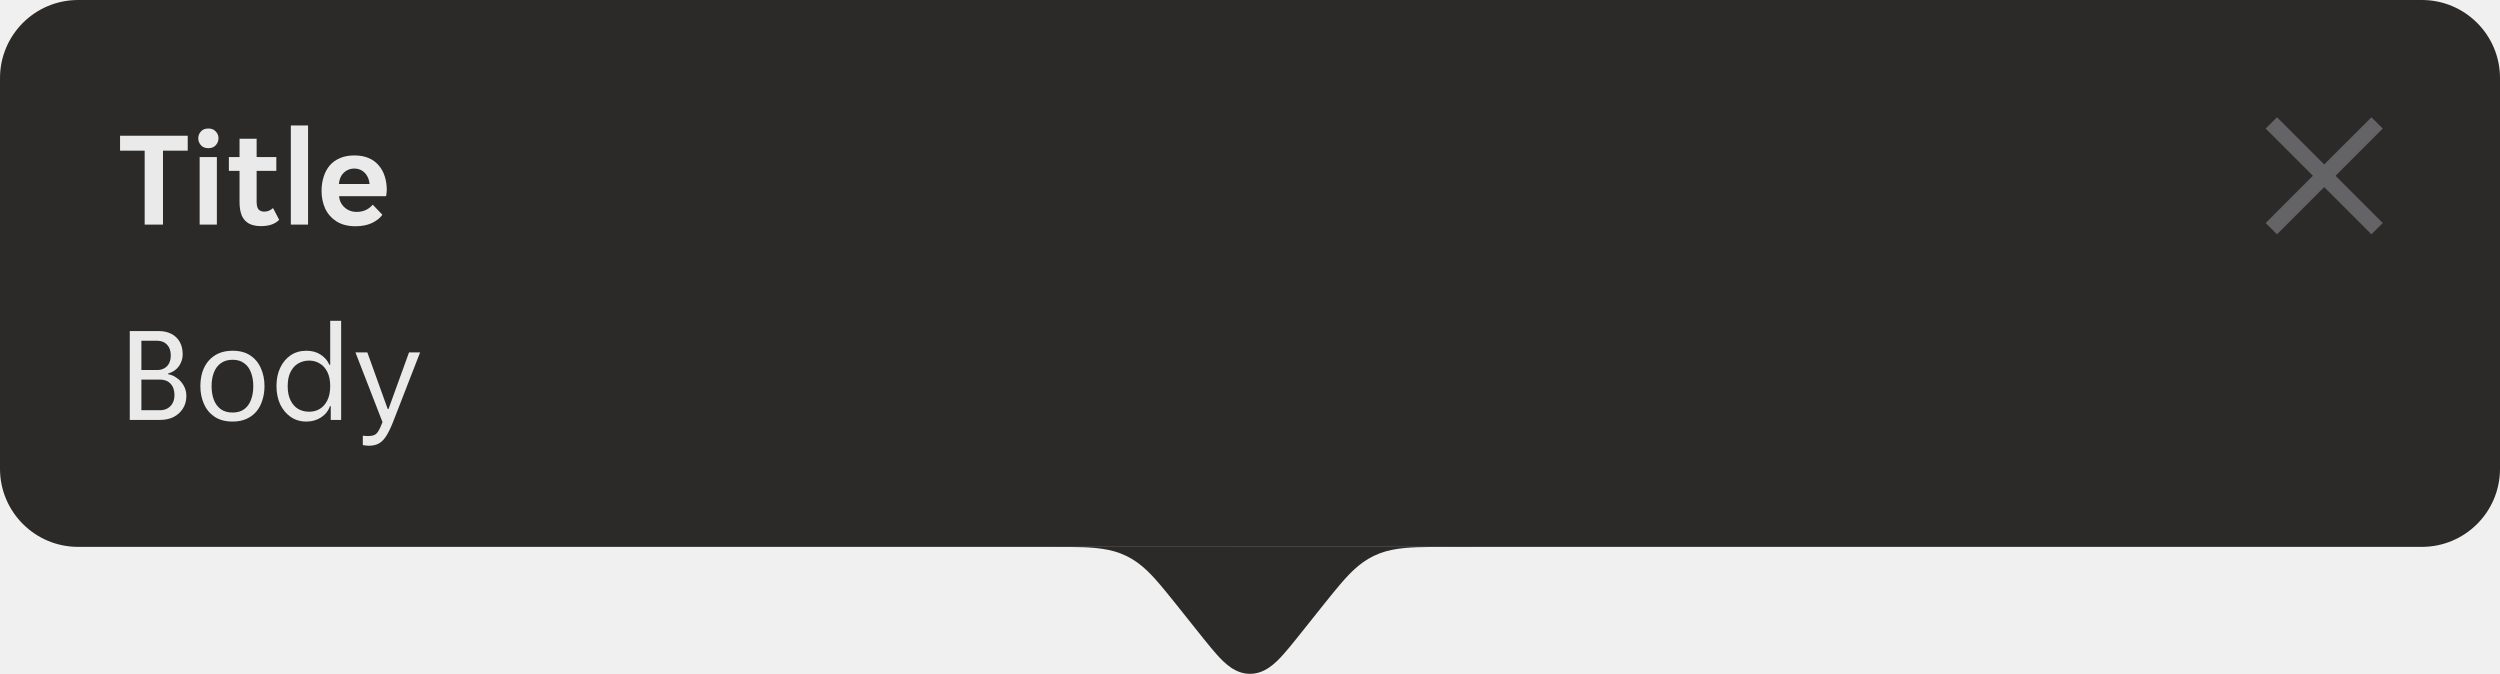
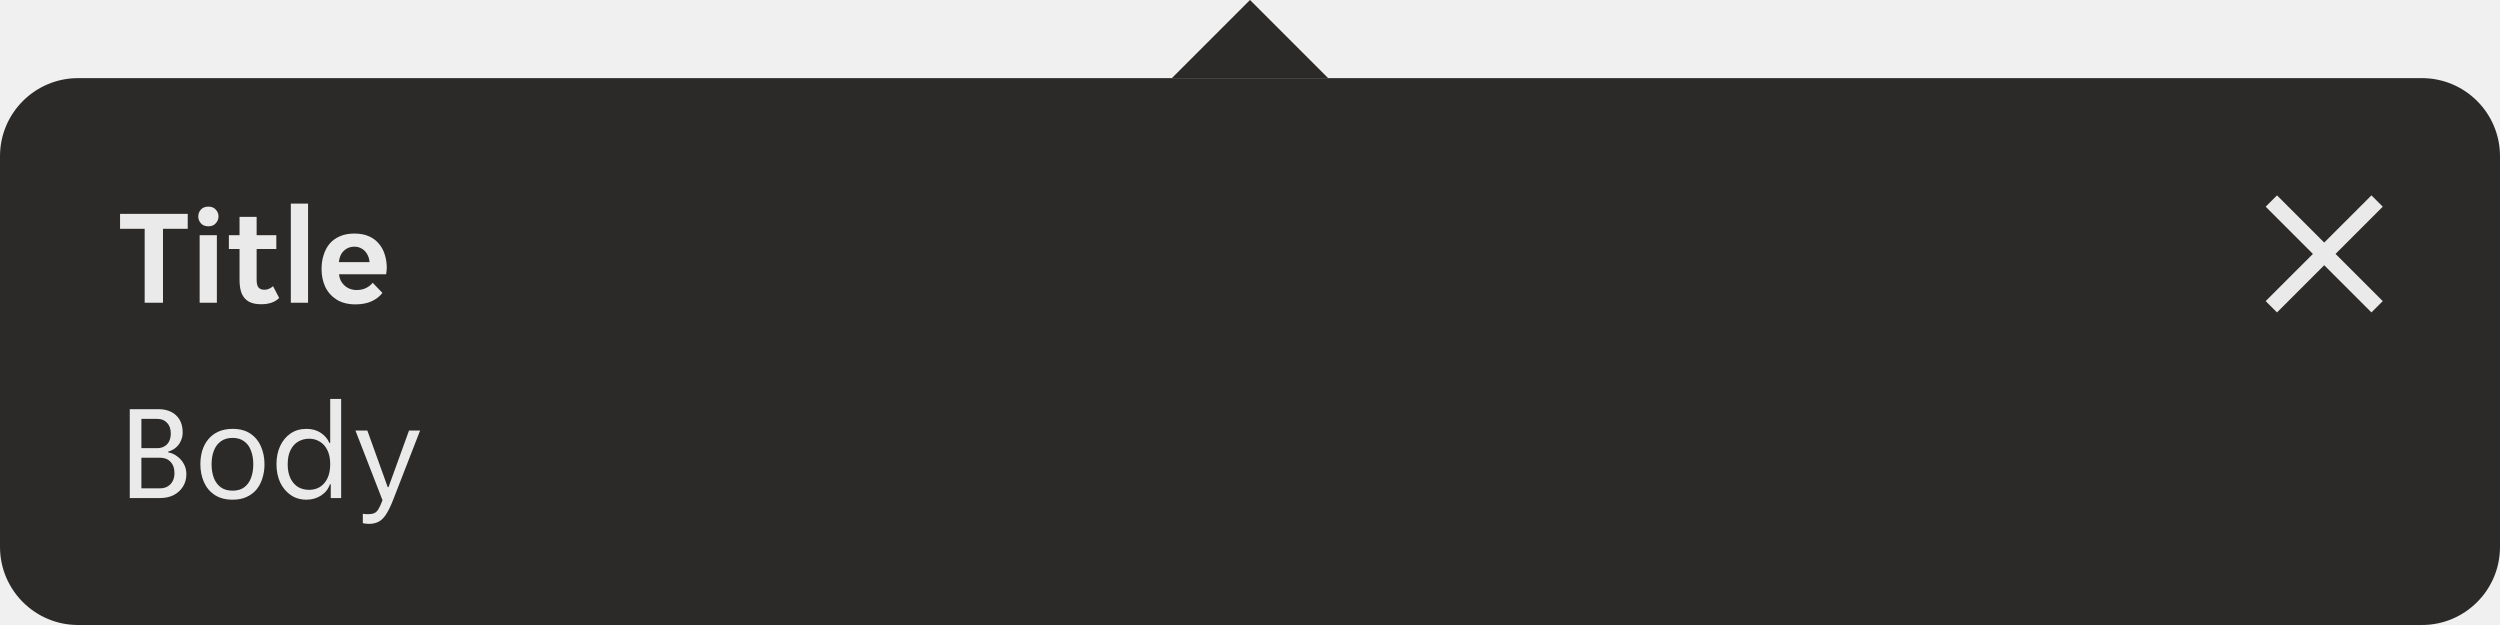
- <svg xmlns="http://www.w3.org/2000/svg" width="256" height="69" viewBox="0 0 256 69" fill="none">
-   <g clip-path="url(#clip0_9315_7323)">
-     <path d="M0 8C0 3.582 3.582 0 8 0H248C252.418 0 256 3.582 256 8V48C256 52.418 252.418 56 248 56H8C3.582 56 0 52.418 0 48V8Z" fill="#2B2A28" />
-     <path d="M14.814 23V15.426H12.294V13.9H19.224V15.426H16.69V23H14.814ZM20.444 23V16.084H22.207V23H20.444ZM21.34 15.174C21.003 15.174 20.747 15.071 20.57 14.866C20.392 14.661 20.303 14.427 20.303 14.166C20.303 13.895 20.392 13.662 20.57 13.466C20.747 13.261 21.003 13.158 21.34 13.158C21.666 13.158 21.918 13.261 22.096 13.466C22.282 13.662 22.375 13.895 22.375 14.166C22.375 14.427 22.282 14.661 22.096 14.866C21.918 15.071 21.666 15.174 21.34 15.174ZM26.727 23.154C26.223 23.154 25.807 23.065 25.481 22.888C25.154 22.701 24.911 22.426 24.753 22.062C24.603 21.689 24.529 21.227 24.529 20.676V17.498H23.437V16.084H24.529V14.208H26.279V16.084H28.295V17.498H26.279V20.662C26.279 21.026 26.344 21.287 26.475 21.446C26.615 21.595 26.811 21.67 27.063 21.67C27.24 21.67 27.403 21.637 27.553 21.572C27.711 21.497 27.847 21.409 27.959 21.306L28.589 22.51C28.365 22.734 28.099 22.897 27.791 23C27.483 23.103 27.128 23.154 26.727 23.154ZM29.781 23V12.85H31.545V23H29.781ZM36.401 23.168C35.635 23.168 34.991 23.005 34.468 22.678C33.955 22.351 33.568 21.917 33.306 21.376C33.054 20.825 32.928 20.214 32.928 19.542C32.928 19.029 32.998 18.553 33.139 18.114C33.279 17.666 33.484 17.279 33.755 16.952C34.035 16.625 34.385 16.373 34.804 16.196C35.224 16.009 35.719 15.916 36.288 15.916C36.849 15.916 37.334 16.005 37.745 16.182C38.164 16.359 38.51 16.611 38.781 16.938C39.06 17.255 39.266 17.629 39.397 18.058C39.536 18.487 39.606 18.959 39.606 19.472C39.606 19.565 39.597 19.677 39.578 19.808C39.569 19.929 39.555 20.023 39.536 20.088H34.721C34.748 20.424 34.851 20.713 35.029 20.956C35.206 21.199 35.425 21.385 35.687 21.516C35.948 21.637 36.218 21.698 36.498 21.698C36.891 21.698 37.222 21.628 37.492 21.488C37.773 21.348 37.996 21.171 38.164 20.956L39.158 21.992C38.907 22.337 38.542 22.622 38.066 22.846C37.6 23.061 37.044 23.168 36.401 23.168ZM36.288 17.26C35.99 17.26 35.724 17.33 35.49 17.47C35.267 17.601 35.084 17.783 34.944 18.016C34.814 18.249 34.734 18.525 34.706 18.842H37.843C37.815 18.525 37.73 18.249 37.59 18.016C37.46 17.783 37.282 17.601 37.059 17.47C36.834 17.33 36.578 17.26 36.288 17.26Z" fill="white" fill-opacity="0.9" />
-     <path d="M13.288 43V33.9H16.242C16.737 33.9 17.166 33.993 17.53 34.18C17.903 34.367 18.193 34.637 18.398 34.992C18.603 35.347 18.706 35.776 18.706 36.28C18.706 36.597 18.641 36.891 18.51 37.162C18.389 37.433 18.216 37.661 17.992 37.848C17.768 38.035 17.511 38.165 17.222 38.24V38.324C17.53 38.371 17.824 38.497 18.104 38.702C18.393 38.898 18.627 39.155 18.804 39.472C18.991 39.789 19.084 40.149 19.084 40.55C19.084 41.045 18.963 41.479 18.72 41.852C18.487 42.216 18.169 42.501 17.768 42.706C17.367 42.902 16.909 43 16.396 43H13.288ZM14.478 37.89H16.102C16.382 37.89 16.625 37.829 16.83 37.708C17.045 37.587 17.208 37.414 17.32 37.19C17.432 36.957 17.488 36.691 17.488 36.392C17.488 35.925 17.362 35.561 17.11 35.3C16.858 35.029 16.527 34.894 16.116 34.894H14.478V37.89ZM14.478 42.006H16.382C16.69 42.006 16.951 41.941 17.166 41.81C17.39 41.679 17.563 41.497 17.684 41.264C17.805 41.031 17.866 40.76 17.866 40.452C17.866 39.957 17.731 39.57 17.46 39.29C17.199 39.01 16.839 38.87 16.382 38.87H14.478V42.006ZM23.822 43.168C23.085 43.168 22.469 43.005 21.974 42.678C21.489 42.351 21.125 41.913 20.882 41.362C20.64 40.811 20.518 40.205 20.518 39.542C20.518 39.038 20.584 38.567 20.714 38.128C20.854 37.689 21.06 37.307 21.33 36.98C21.61 36.644 21.956 36.383 22.366 36.196C22.786 36.009 23.272 35.916 23.822 35.916C24.56 35.916 25.166 36.079 25.642 36.406C26.128 36.733 26.487 37.171 26.72 37.722C26.963 38.263 27.084 38.87 27.084 39.542C27.084 40.046 27.014 40.517 26.874 40.956C26.744 41.395 26.543 41.782 26.272 42.118C26.002 42.445 25.661 42.701 25.25 42.888C24.849 43.075 24.373 43.168 23.822 43.168ZM21.666 39.542C21.666 40.074 21.746 40.545 21.904 40.956C22.063 41.357 22.301 41.675 22.618 41.908C22.936 42.132 23.337 42.244 23.822 42.244C24.298 42.244 24.69 42.132 24.998 41.908C25.316 41.675 25.549 41.357 25.698 40.956C25.857 40.545 25.936 40.074 25.936 39.542C25.936 39.01 25.857 38.543 25.698 38.142C25.549 37.731 25.316 37.414 24.998 37.19C24.69 36.957 24.298 36.84 23.822 36.84C23.337 36.84 22.936 36.957 22.618 37.19C22.301 37.414 22.063 37.731 21.904 38.142C21.746 38.543 21.666 39.01 21.666 39.542ZM31.377 43.168C30.761 43.168 30.225 43.009 29.767 42.692C29.31 42.375 28.951 41.945 28.689 41.404C28.437 40.853 28.311 40.228 28.311 39.528C28.311 38.828 28.437 38.207 28.689 37.666C28.951 37.115 29.31 36.686 29.767 36.378C30.225 36.07 30.761 35.916 31.377 35.916C31.947 35.916 32.437 36.051 32.847 36.322C33.258 36.593 33.552 36.938 33.729 37.358H33.813V32.85H34.933V43H33.869V41.586H33.785C33.627 42.062 33.328 42.445 32.889 42.734C32.451 43.023 31.947 43.168 31.377 43.168ZM31.657 42.16C32.059 42.16 32.418 42.067 32.735 41.88C33.062 41.684 33.323 41.39 33.519 40.998C33.715 40.606 33.813 40.121 33.813 39.542C33.813 38.954 33.715 38.469 33.519 38.086C33.323 37.694 33.062 37.405 32.735 37.218C32.418 37.022 32.059 36.924 31.657 36.924C31.247 36.924 30.873 37.022 30.537 37.218C30.211 37.405 29.949 37.694 29.753 38.086C29.557 38.469 29.459 38.954 29.459 39.542C29.459 40.121 29.557 40.606 29.753 40.998C29.949 41.39 30.211 41.684 30.537 41.88C30.873 42.067 31.247 42.16 31.657 42.16ZM37.741 45.646C37.648 45.646 37.545 45.637 37.433 45.618C37.321 45.609 37.228 45.595 37.153 45.576V44.61C37.2 44.619 37.275 44.629 37.377 44.638C37.489 44.647 37.592 44.652 37.685 44.652C37.937 44.652 38.142 44.619 38.301 44.554C38.46 44.498 38.605 44.367 38.735 44.162C38.866 43.957 39.011 43.644 39.169 43.224L36.397 36.084H37.615L39.701 41.88H39.785L41.885 36.084H43.019L40.303 43.07C40.07 43.677 39.841 44.167 39.617 44.54C39.393 44.923 39.136 45.203 38.847 45.38C38.558 45.557 38.189 45.646 37.741 45.646Z" fill="white" fill-opacity="0.9" />
-     <path d="M242.835 12.006L238 16.841L233.166 12.006L232.006 13.166L236.841 18L232.006 22.834L233.166 23.994L238 19.159L242.835 23.994L243.994 22.834L239.16 18L243.994 13.166L242.835 12.006Z" fill="#EBEBF5" fill-opacity="0.3" />
-     <path fill-rule="evenodd" clip-rule="evenodd" d="M104.5 56.002C106.212 56.002 107.924 55.993 109.637 56.012C111.276 56.03 113.11 56.056 114.705 56.657C116.428 57.307 117.569 58.444 118.717 59.781C119.543 60.743 121.166 62.796 121.956 63.787C122.603 64.599 123.869 66.205 124.561 66.982C125.431 67.96 126.506 68.999 128 68.999C129.495 68.999 130.57 67.96 131.439 66.983C132.131 66.207 133.397 64.6 134.044 63.788C134.833 62.797 136.456 60.744 137.283 59.782C138.433 58.444 139.572 57.308 141.294 56.658C142.89 56.058 144.725 56.031 146.363 56.013C148.076 55.994 149.788 56.003 151.5 56.003" fill="#2B2A28" />
+ <svg xmlns="http://www.w3.org/2000/svg" width="256" height="64" viewBox="0 0 256 64" fill="none">
+   <g clip-path="url(#clip0_43499_3560)">
+     <path d="M128 0L136 8L120 8L128 0Z" fill="#2B2A28" />
+     <path d="M0 16C0 11.582 3.582 8 8 8H248C252.418 8 256 11.582 256 16V56C256 60.418 252.418 64 248 64H8C3.582 64 0 60.418 0 56V16Z" fill="#2B2A28" />
+     <path d="M14.814 31V23.426H12.294V21.9H19.224V23.426H16.69V31H14.814ZM20.444 31V24.084H22.207V31H20.444ZM21.34 23.174C21.003 23.174 20.747 23.071 20.57 22.866C20.392 22.661 20.303 22.427 20.303 22.166C20.303 21.895 20.392 21.662 20.57 21.466C20.747 21.261 21.003 21.158 21.34 21.158C21.666 21.158 21.918 21.261 22.096 21.466C22.282 21.662 22.375 21.895 22.375 22.166C22.375 22.427 22.282 22.661 22.096 22.866C21.918 23.071 21.666 23.174 21.34 23.174ZM26.727 31.154C26.223 31.154 25.807 31.065 25.481 30.888C25.154 30.701 24.911 30.426 24.753 30.062C24.603 29.689 24.529 29.227 24.529 28.676V25.498H23.437V24.084H24.529V22.208H26.279V24.084H28.295V25.498H26.279V28.662C26.279 29.026 26.344 29.287 26.475 29.446C26.615 29.595 26.811 29.67 27.063 29.67C27.24 29.67 27.403 29.637 27.553 29.572C27.711 29.497 27.847 29.409 27.959 29.306L28.589 30.51C28.365 30.734 28.099 30.897 27.791 31C27.483 31.103 27.128 31.154 26.727 31.154ZM29.781 31V20.85H31.545V31H29.781ZM36.401 31.168C35.635 31.168 34.991 31.005 34.468 30.678C33.955 30.351 33.568 29.917 33.306 29.376C33.054 28.825 32.928 28.214 32.928 27.542C32.928 27.029 32.998 26.553 33.139 26.114C33.279 25.666 33.484 25.279 33.755 24.952C34.035 24.625 34.385 24.373 34.804 24.196C35.224 24.009 35.719 23.916 36.288 23.916C36.849 23.916 37.334 24.005 37.745 24.182C38.164 24.359 38.51 24.611 38.781 24.938C39.06 25.255 39.266 25.629 39.397 26.058C39.536 26.487 39.606 26.959 39.606 27.472C39.606 27.565 39.597 27.677 39.578 27.808C39.569 27.929 39.555 28.023 39.536 28.088H34.721C34.748 28.424 34.851 28.713 35.029 28.956C35.206 29.199 35.425 29.385 35.687 29.516C35.948 29.637 36.218 29.698 36.498 29.698C36.891 29.698 37.222 29.628 37.492 29.488C37.773 29.348 37.996 29.171 38.164 28.956L39.158 29.992C38.907 30.337 38.542 30.622 38.066 30.846C37.6 31.061 37.044 31.168 36.401 31.168ZM36.288 25.26C35.99 25.26 35.724 25.33 35.49 25.47C35.267 25.601 35.084 25.783 34.944 26.016C34.814 26.249 34.734 26.525 34.706 26.842H37.843C37.815 26.525 37.73 26.249 37.59 26.016C37.46 25.783 37.282 25.601 37.059 25.47C36.834 25.33 36.578 25.26 36.288 25.26Z" fill="white" fill-opacity="0.9" />
+     <path d="M13.288 51V41.9H16.242C16.737 41.9 17.166 41.993 17.53 42.18C17.903 42.367 18.193 42.637 18.398 42.992C18.603 43.347 18.706 43.776 18.706 44.28C18.706 44.597 18.641 44.891 18.51 45.162C18.389 45.433 18.216 45.661 17.992 45.848C17.768 46.035 17.511 46.165 17.222 46.24V46.324C17.53 46.371 17.824 46.497 18.104 46.702C18.393 46.898 18.627 47.155 18.804 47.472C18.991 47.789 19.084 48.149 19.084 48.55C19.084 49.045 18.963 49.479 18.72 49.852C18.487 50.216 18.169 50.501 17.768 50.706C17.367 50.902 16.909 51 16.396 51H13.288ZM14.478 45.89H16.102C16.382 45.89 16.625 45.829 16.83 45.708C17.045 45.587 17.208 45.414 17.32 45.19C17.432 44.957 17.488 44.691 17.488 44.392C17.488 43.925 17.362 43.561 17.11 43.3C16.858 43.029 16.527 42.894 16.116 42.894H14.478V45.89ZM14.478 50.006H16.382C16.69 50.006 16.951 49.941 17.166 49.81C17.39 49.679 17.563 49.497 17.684 49.264C17.805 49.031 17.866 48.76 17.866 48.452C17.866 47.957 17.731 47.57 17.46 47.29C17.199 47.01 16.839 46.87 16.382 46.87H14.478V50.006ZM23.822 51.168C23.085 51.168 22.469 51.005 21.974 50.678C21.489 50.351 21.125 49.913 20.882 49.362C20.64 48.811 20.518 48.205 20.518 47.542C20.518 47.038 20.584 46.567 20.714 46.128C20.854 45.689 21.06 45.307 21.33 44.98C21.61 44.644 21.956 44.383 22.366 44.196C22.786 44.009 23.272 43.916 23.822 43.916C24.56 43.916 25.166 44.079 25.642 44.406C26.128 44.733 26.487 45.171 26.72 45.722C26.963 46.263 27.084 46.87 27.084 47.542C27.084 48.046 27.014 48.517 26.874 48.956C26.744 49.395 26.543 49.782 26.272 50.118C26.002 50.445 25.661 50.701 25.25 50.888C24.849 51.075 24.373 51.168 23.822 51.168ZM21.666 47.542C21.666 48.074 21.746 48.545 21.904 48.956C22.063 49.357 22.301 49.675 22.618 49.908C22.936 50.132 23.337 50.244 23.822 50.244C24.298 50.244 24.69 50.132 24.998 49.908C25.316 49.675 25.549 49.357 25.698 48.956C25.857 48.545 25.936 48.074 25.936 47.542C25.936 47.01 25.857 46.543 25.698 46.142C25.549 45.731 25.316 45.414 24.998 45.19C24.69 44.957 24.298 44.84 23.822 44.84C23.337 44.84 22.936 44.957 22.618 45.19C22.301 45.414 22.063 45.731 21.904 46.142C21.746 46.543 21.666 47.01 21.666 47.542ZM31.377 51.168C30.761 51.168 30.225 51.009 29.767 50.692C29.31 50.375 28.951 49.945 28.689 49.404C28.437 48.853 28.311 48.228 28.311 47.528C28.311 46.828 28.437 46.207 28.689 45.666C28.951 45.115 29.31 44.686 29.767 44.378C30.225 44.07 30.761 43.916 31.377 43.916C31.947 43.916 32.437 44.051 32.847 44.322C33.258 44.593 33.552 44.938 33.729 45.358H33.813V40.85H34.933V51H33.869V49.586H33.785C33.627 50.062 33.328 50.445 32.889 50.734C32.451 51.023 31.947 51.168 31.377 51.168ZM31.657 50.16C32.059 50.16 32.418 50.067 32.735 49.88C33.062 49.684 33.323 49.39 33.519 48.998C33.715 48.606 33.813 48.121 33.813 47.542C33.813 46.954 33.715 46.469 33.519 46.086C33.323 45.694 33.062 45.405 32.735 45.218C32.418 45.022 32.059 44.924 31.657 44.924C31.247 44.924 30.873 45.022 30.537 45.218C30.211 45.405 29.949 45.694 29.753 46.086C29.557 46.469 29.459 46.954 29.459 47.542C29.459 48.121 29.557 48.606 29.753 48.998C29.949 49.39 30.211 49.684 30.537 49.88C30.873 50.067 31.247 50.16 31.657 50.16ZM37.741 53.646C37.648 53.646 37.545 53.637 37.433 53.618C37.321 53.609 37.228 53.595 37.153 53.576V52.61C37.2 52.619 37.275 52.629 37.377 52.638C37.489 52.647 37.592 52.652 37.685 52.652C37.937 52.652 38.142 52.619 38.301 52.554C38.46 52.498 38.605 52.367 38.735 52.162C38.866 51.957 39.011 51.644 39.169 51.224L36.397 44.084H37.615L39.701 49.88H39.785L41.885 44.084H43.019L40.303 51.07C40.07 51.677 39.841 52.167 39.617 52.54C39.393 52.923 39.136 53.203 38.847 53.38C38.558 53.557 38.189 53.646 37.741 53.646Z" fill="white" fill-opacity="0.9" />
+     <path d="M242.835 20.006L238 24.84L233.166 20.006L232.006 21.165L236.841 26L232.006 30.834L233.166 31.993L238 27.159L242.835 31.993L243.994 30.834L239.16 26L243.994 21.165L242.835 20.006Z" fill="white" fill-opacity="0.9" />
  </g>
  <defs>
-     <clipPath id="clip0_9315_7323">
-       <rect width="256" height="68.999" fill="white" />
+     <clipPath id="clip0_43499_3560">
+       <rect width="256" height="64" fill="white" />
    </clipPath>
  </defs>
</svg>
